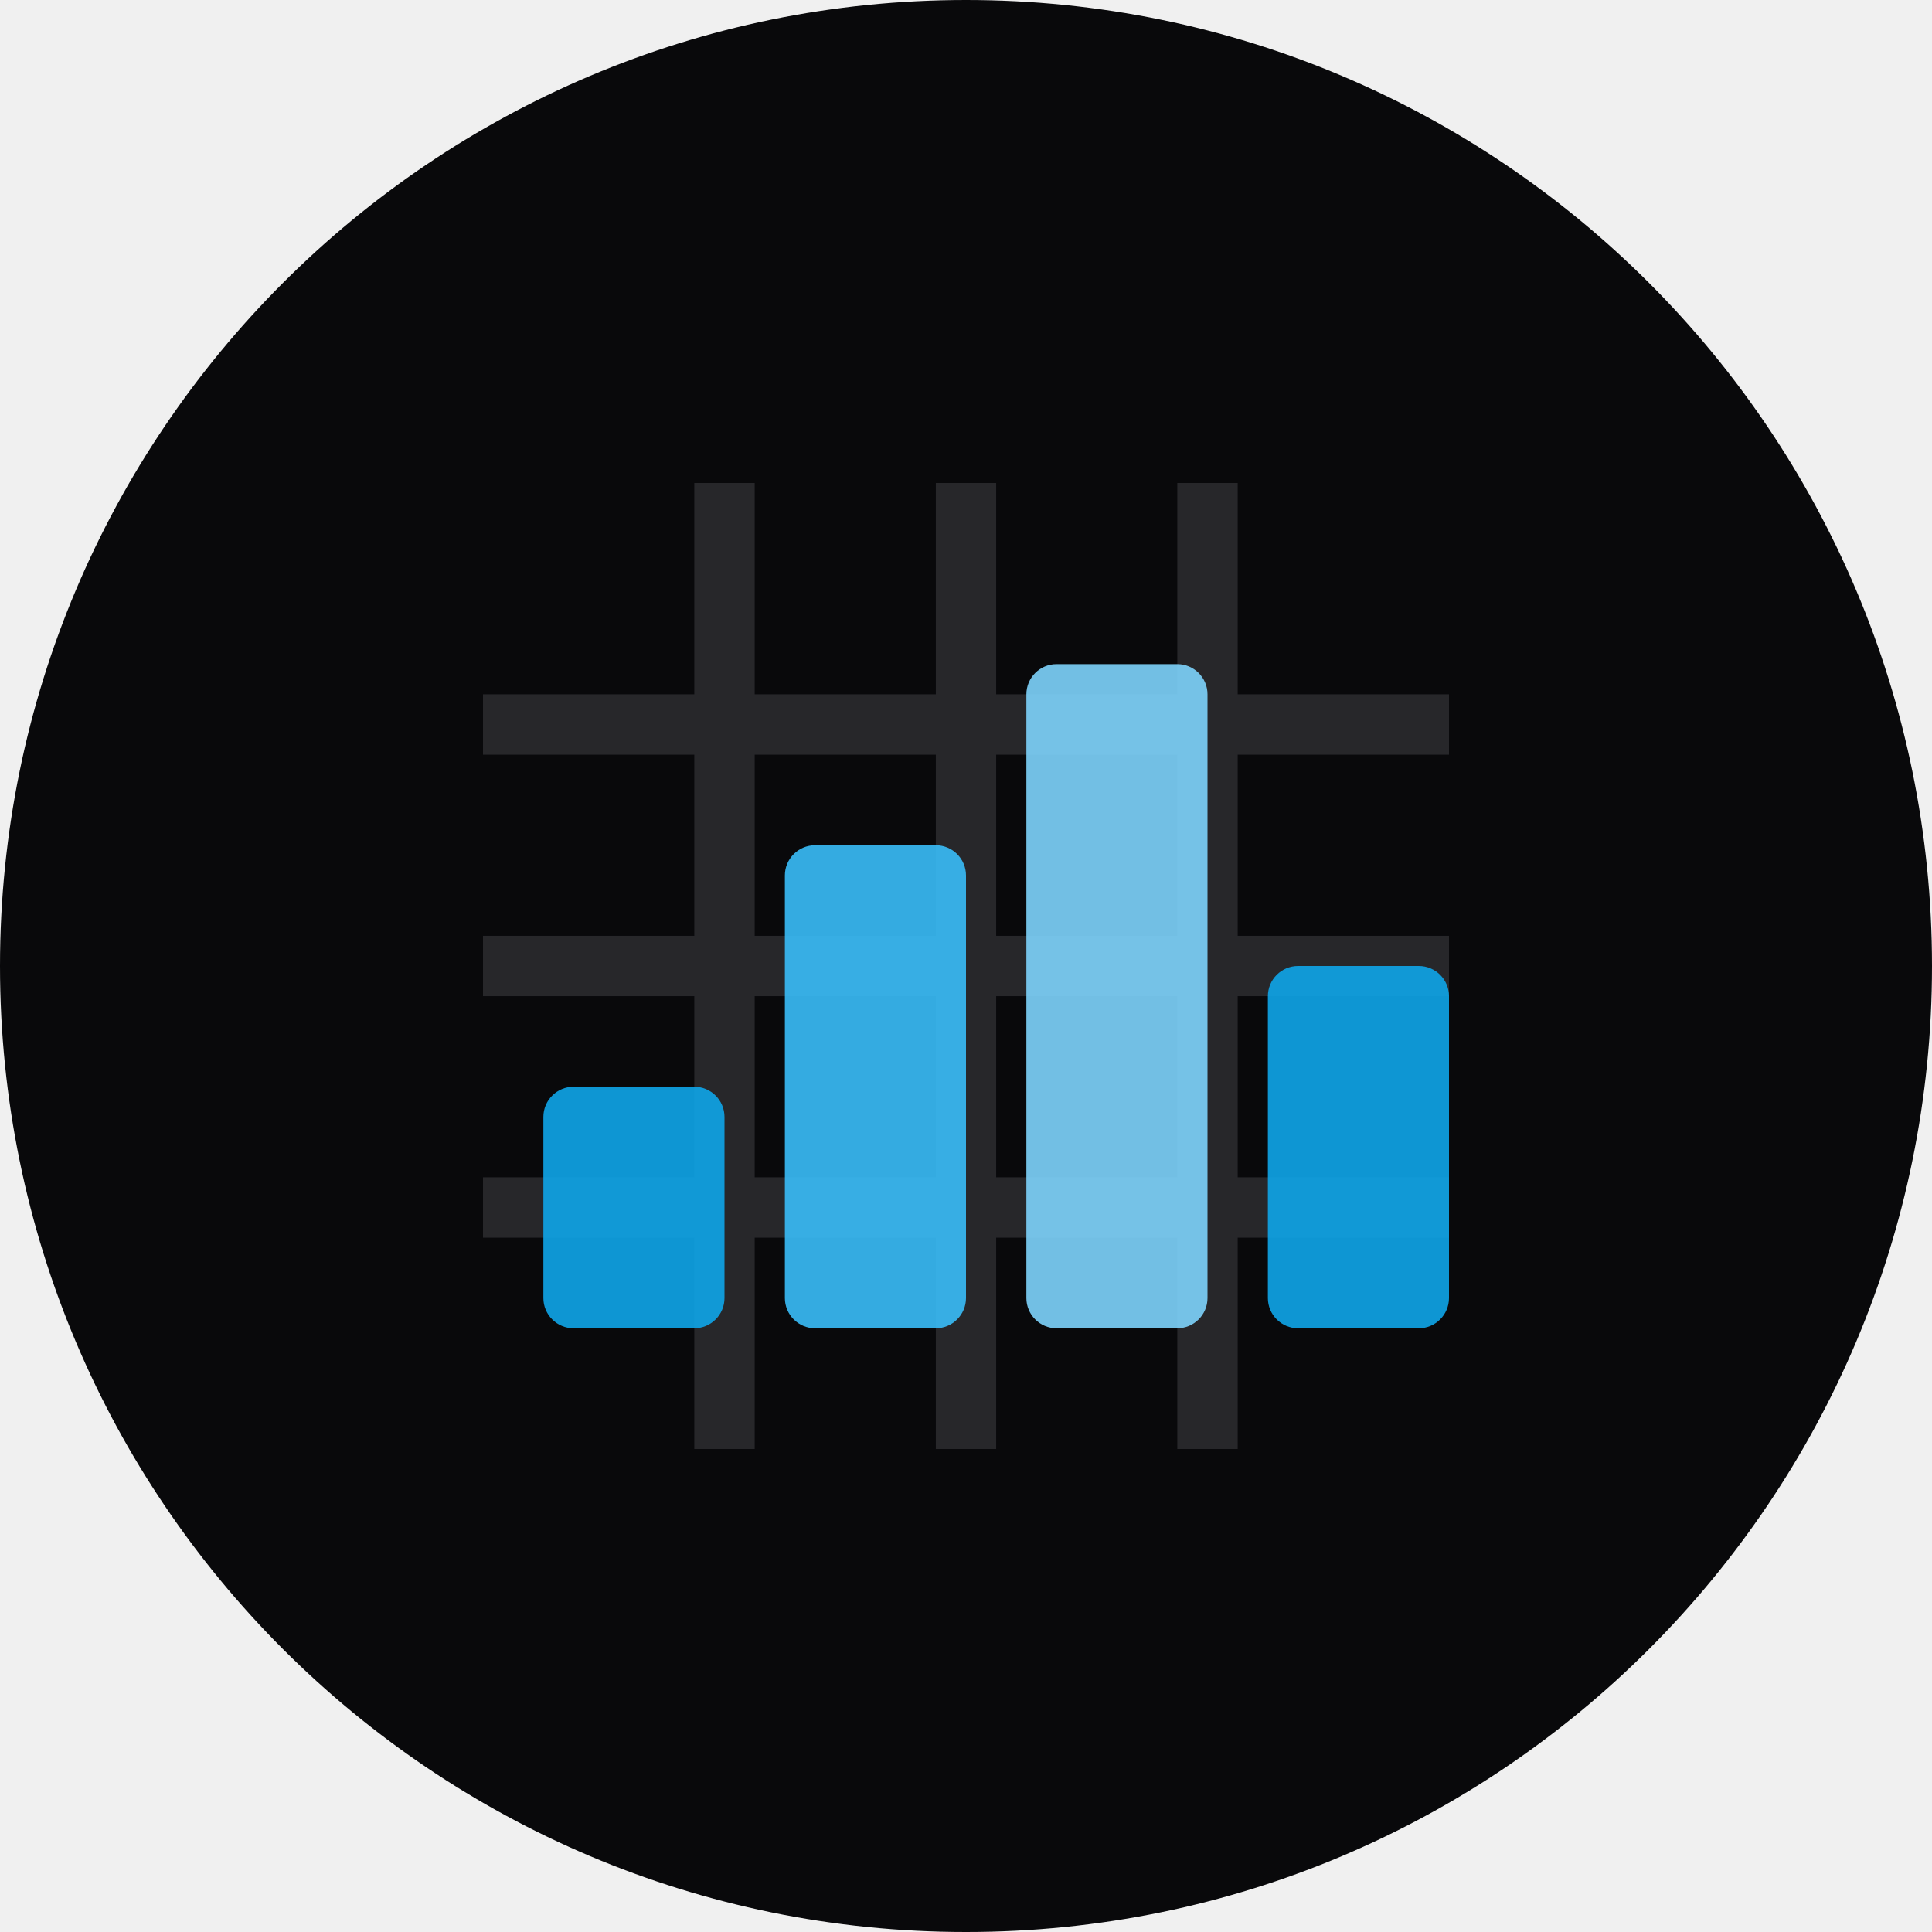
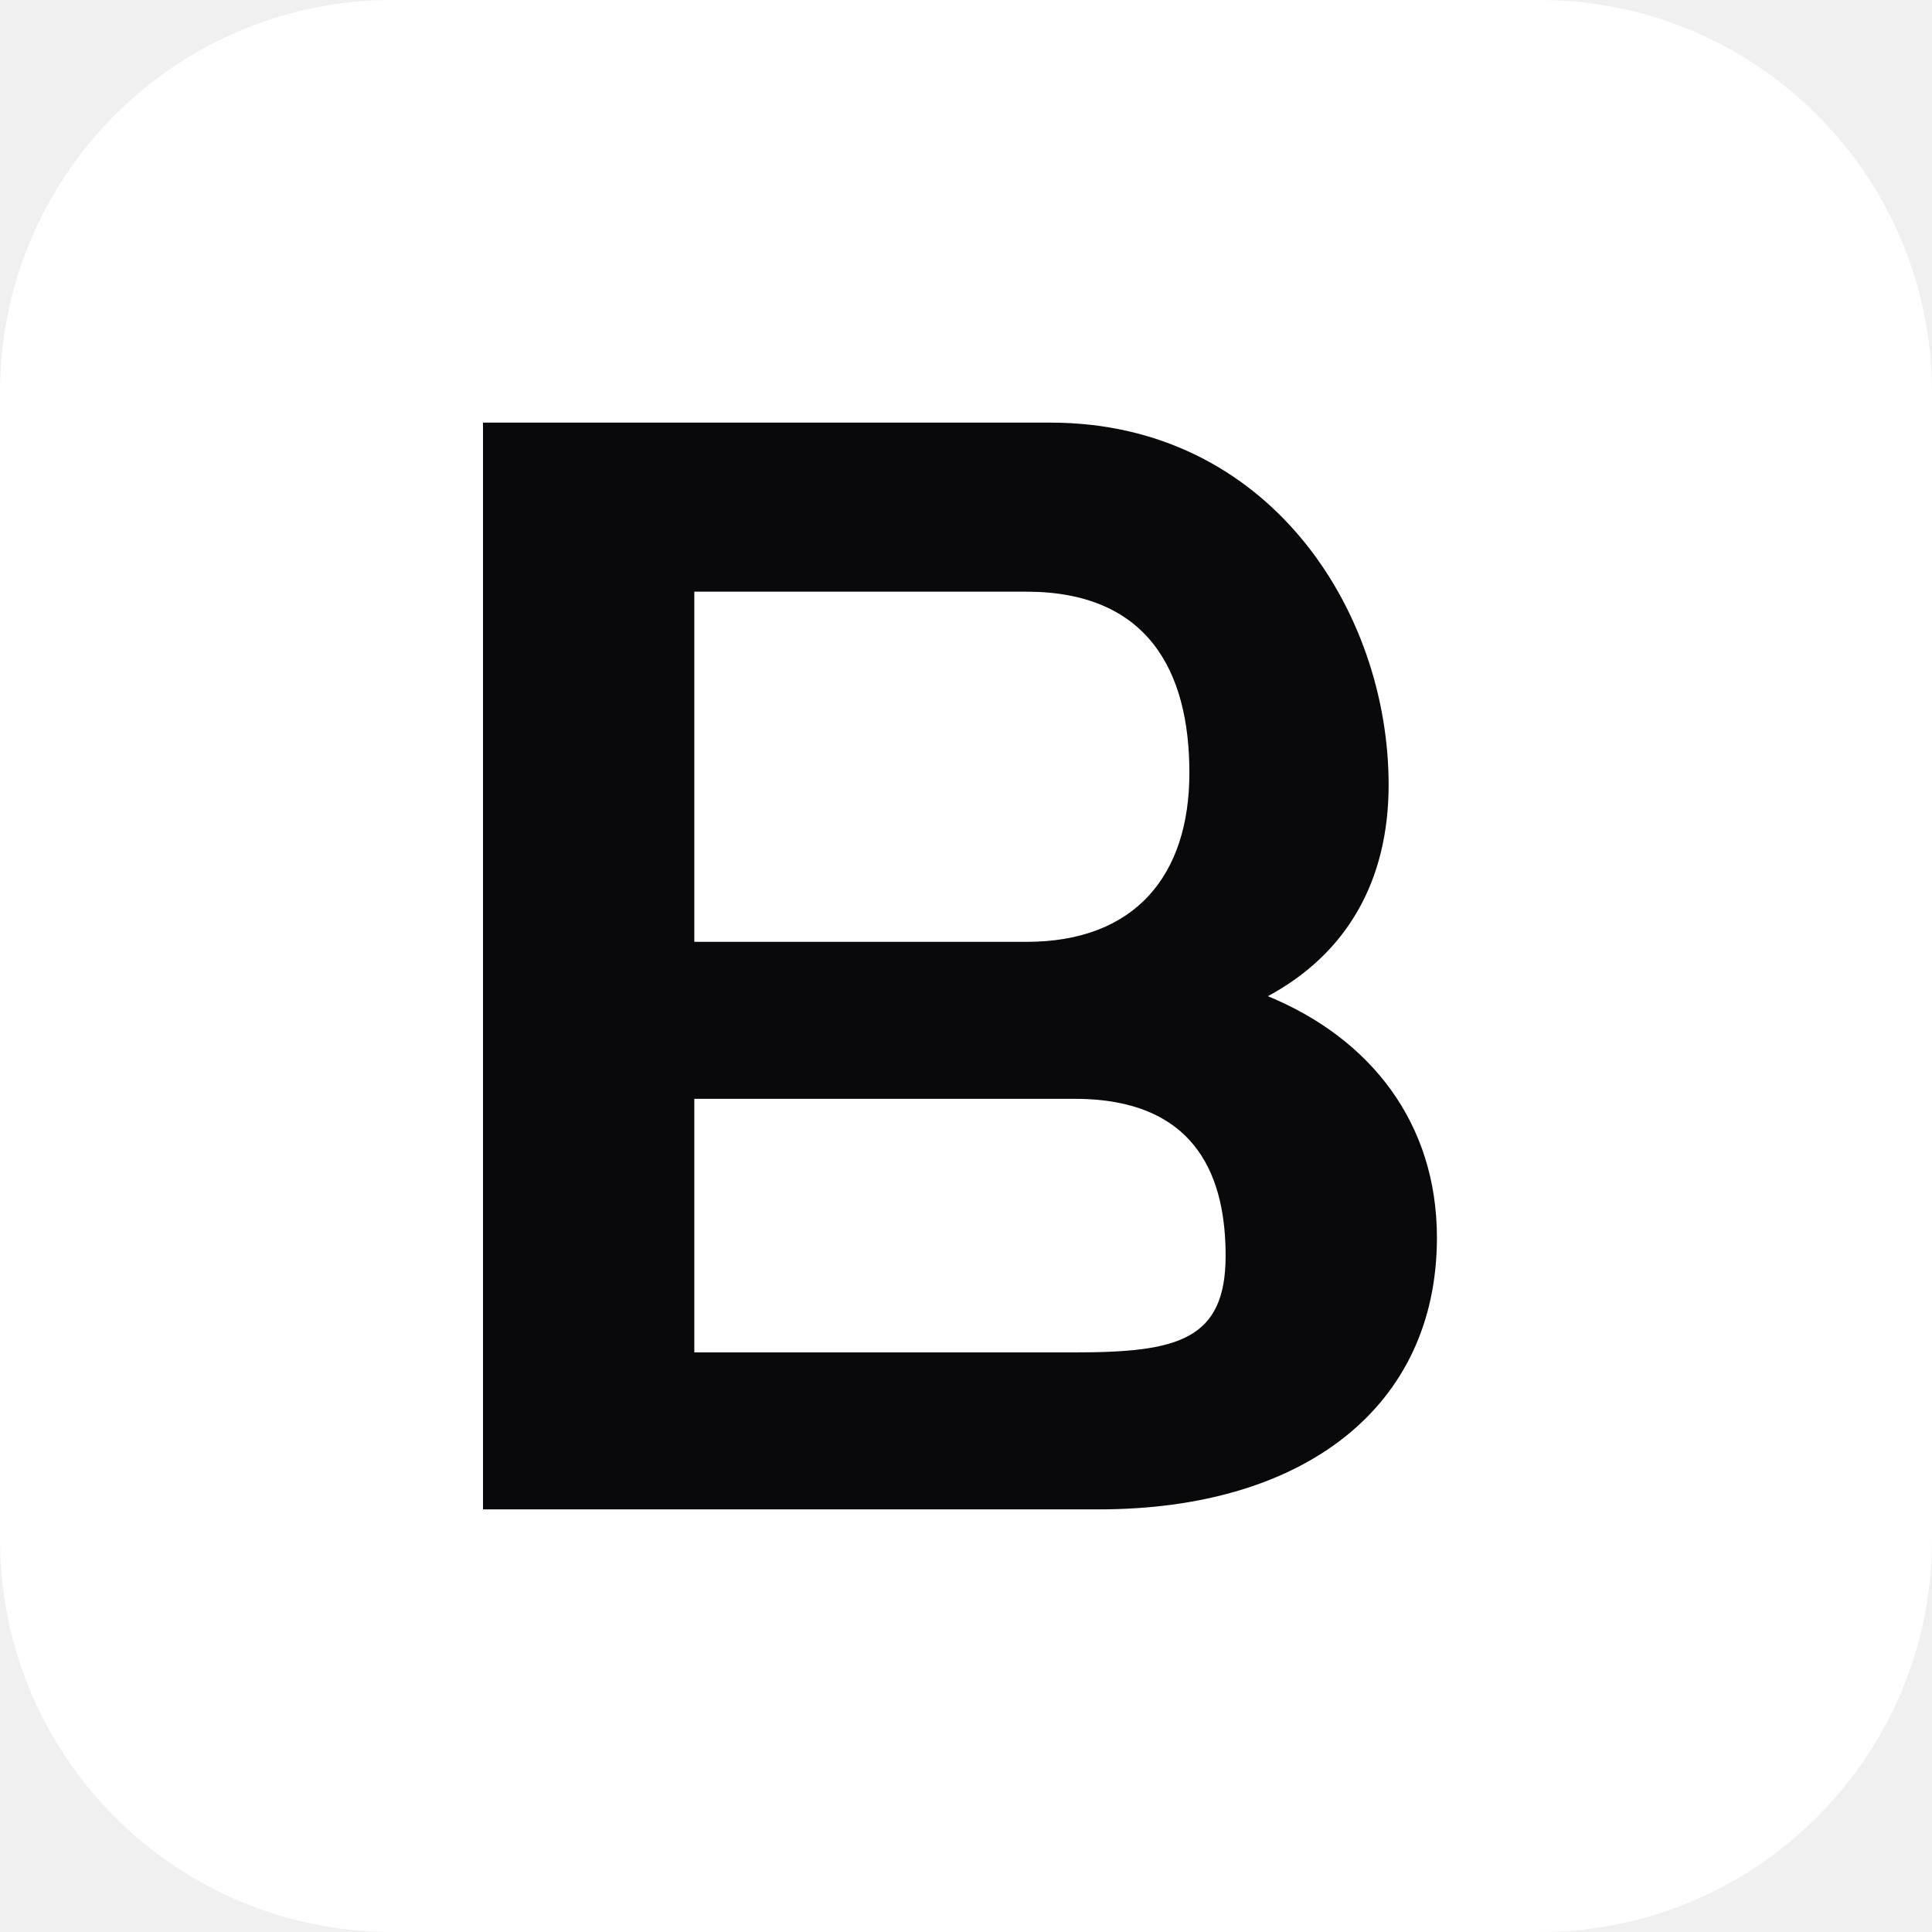
- <svg xmlns="http://www.w3.org/2000/svg" viewBox="0 0 32 32" fill="none">
-   <circle cx="16" cy="16" r="16" fill="#09090b" />
-   <line x1="8" y1="12" x2="24" y2="12" stroke="#27272a" stroke-width="1" />
-   <line x1="8" y1="16" x2="24" y2="16" stroke="#27272a" stroke-width="1" />
-   <line x1="8" y1="20" x2="24" y2="20" stroke="#27272a" stroke-width="1" />
-   <line x1="12" y1="8" x2="12" y2="24" stroke="#27272a" stroke-width="1" />
-   <line x1="16" y1="8" x2="16" y2="24" stroke="#27272a" stroke-width="1" />
-   <line x1="20" y1="8" x2="20" y2="24" stroke="#27272a" stroke-width="1" />
-   <rect x="9" y="18" width="3" height="4" rx="0.5" fill="#0ea5e9" opacity="0.9" />
-   <rect x="13" y="14" width="3" height="8" rx="0.5" fill="#38bdf8" opacity="0.9" />
-   <rect x="17" y="11" width="3" height="11" rx="0.5" fill="#7dd3fc" opacity="0.9" />
-   <rect x="21" y="16" width="3" height="6" rx="0.5" fill="#0ea5e9" opacity="0.9" />
+ <svg xmlns="http://www.w3.org/2000/svg" viewBox="0 0 32 32" fill="none" shape-rendering="geometricPrecision">
+   <rect width="32" height="32" rx="6.5" fill="white" />
+   <path d="       M 8 7       L 8 25       L 18.2 25       C 21.6 25 23.8 23.3 23.8 20.5       C 23.8 18.6 22.7 17.2 21.0 16.5       C 22.3 15.8 23.0 14.6 23.0 13.0       C 23.0 10.1 21.0 7 17.4 7       Z       M 11.5 9.8       L 17.0 9.8       C 19.0 9.8 19.7 11.1 19.7 12.8       C 19.7 14.5 18.8 15.6 17.0 15.6       L 11.5 15.6       Z       M 11.5 18.2       L 17.8 18.2       C 19.9 18.2 20.3 19.6 20.3 20.8       C 20.3 22.2 19.5 22.4 17.8 22.4       L 11.5 22.4       Z     " fill="#09090b" fill-rule="evenodd" />
</svg>
